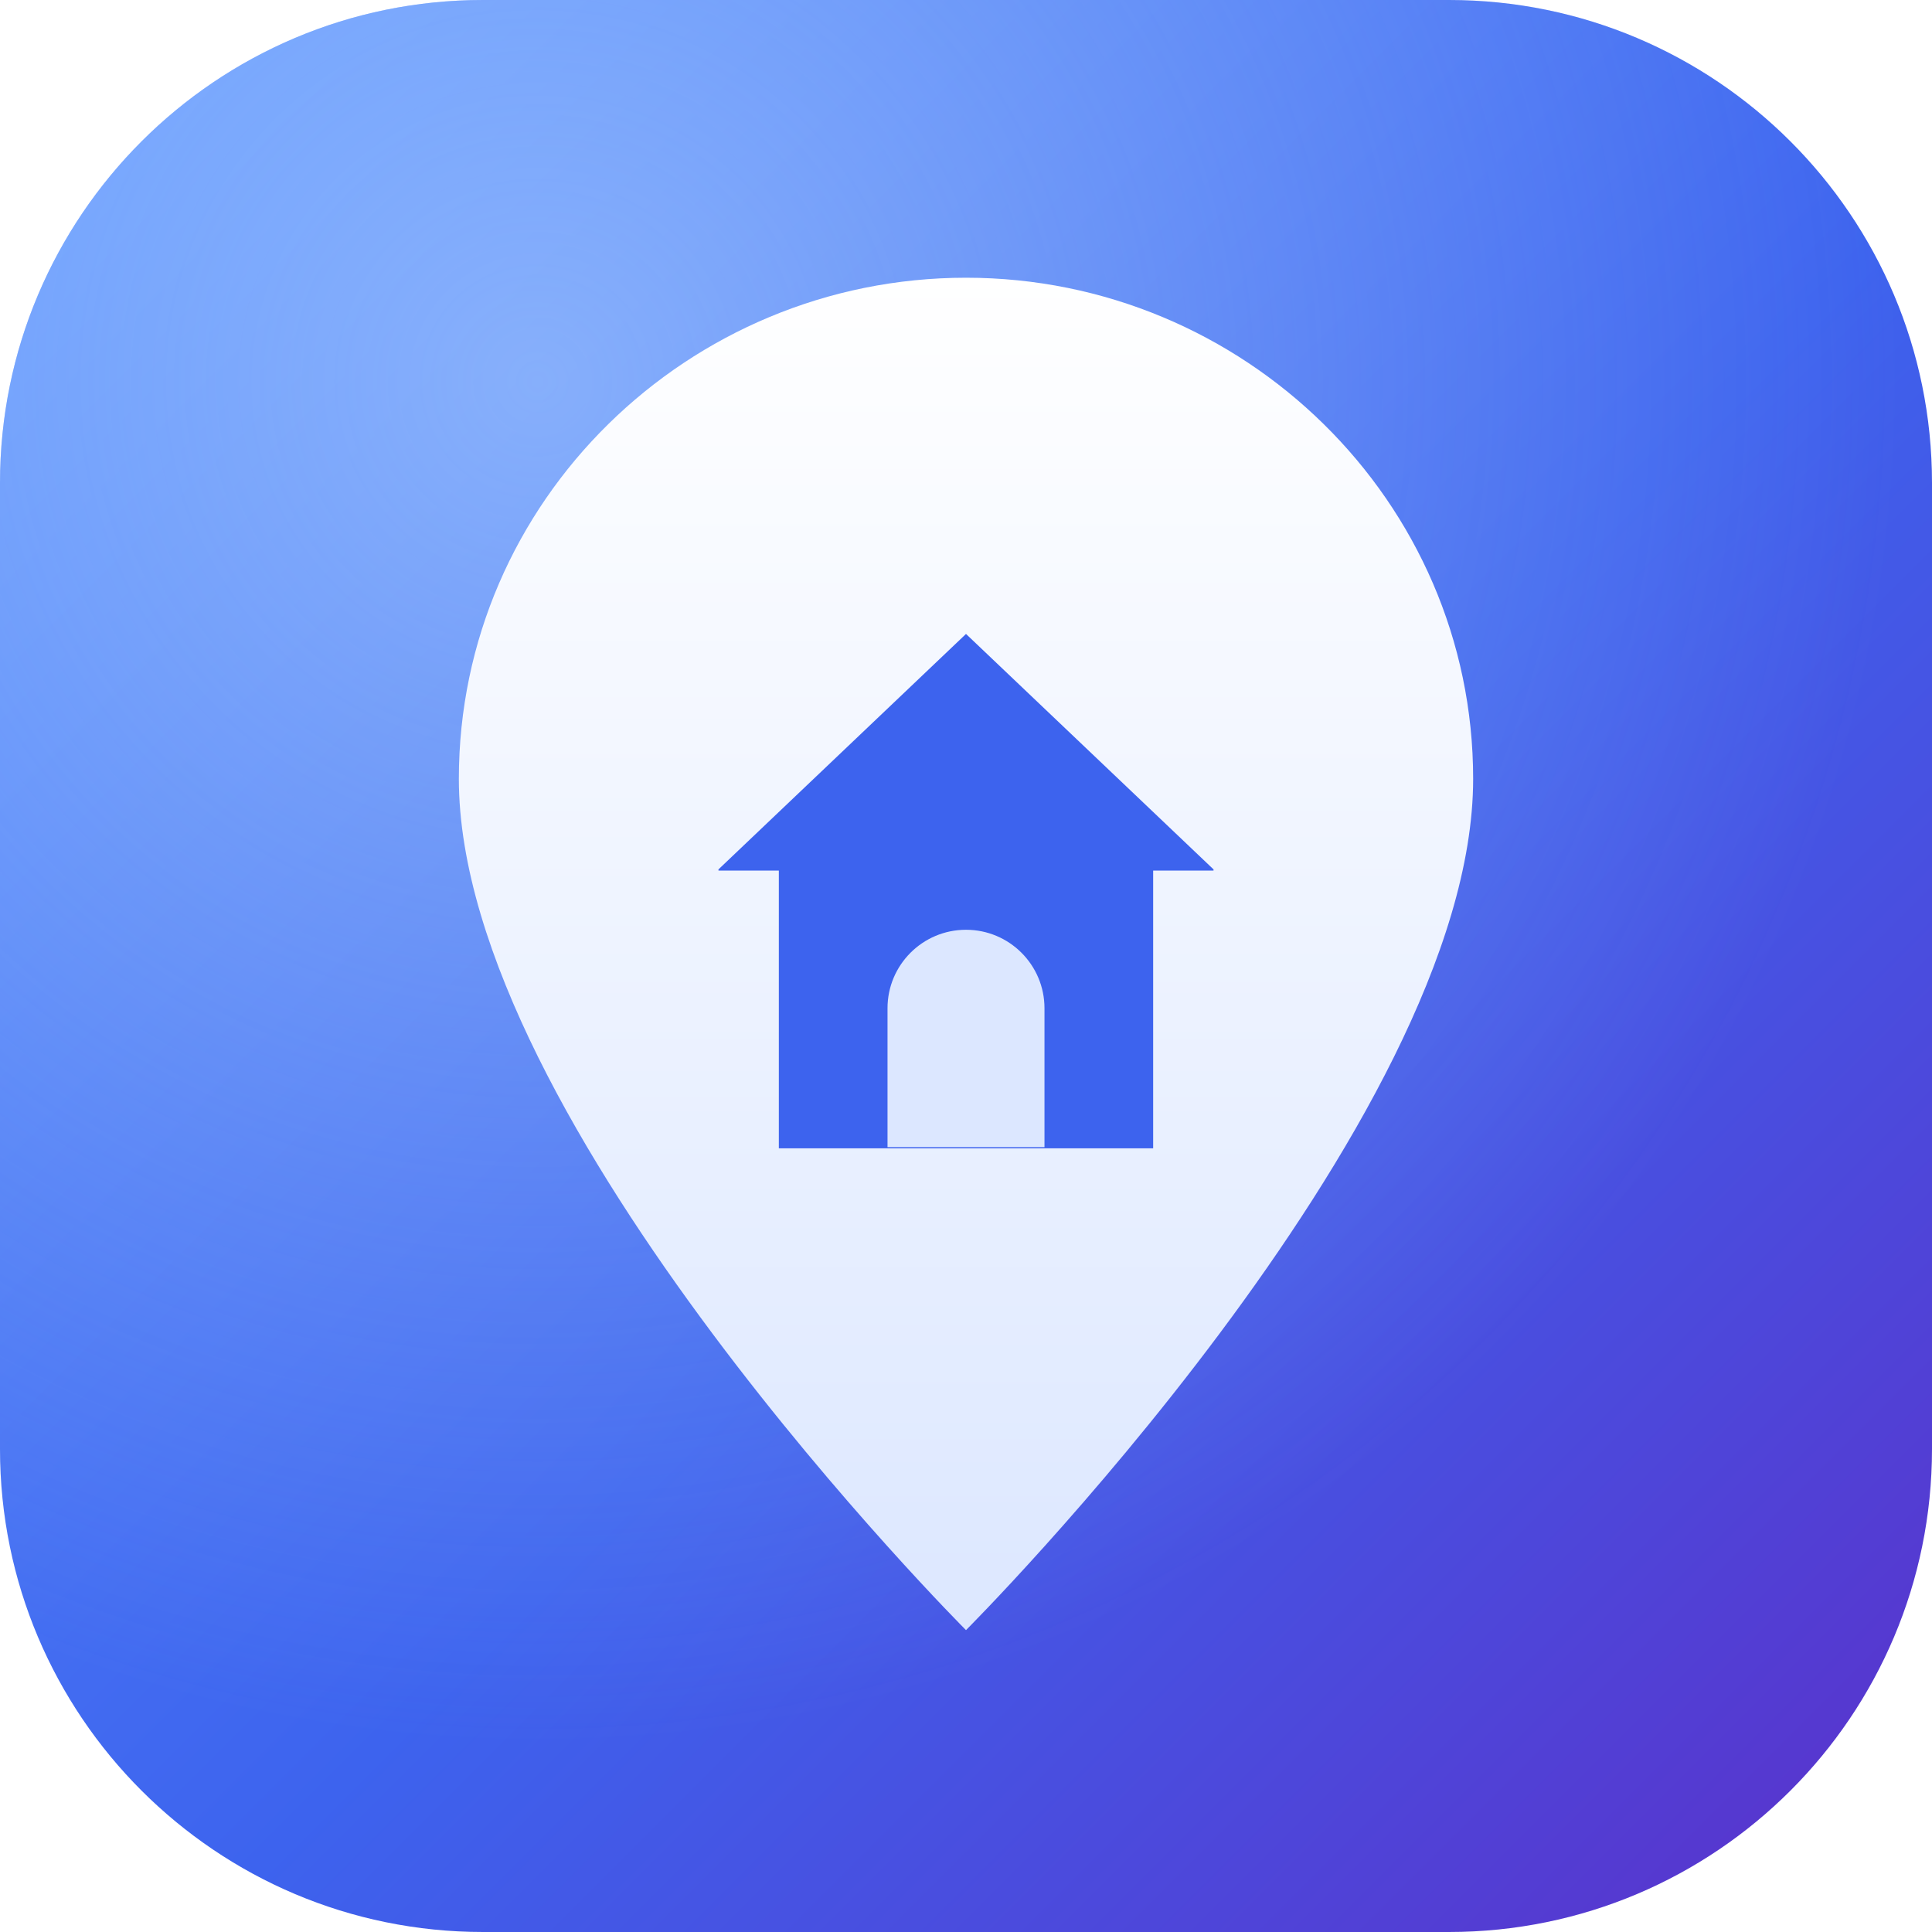
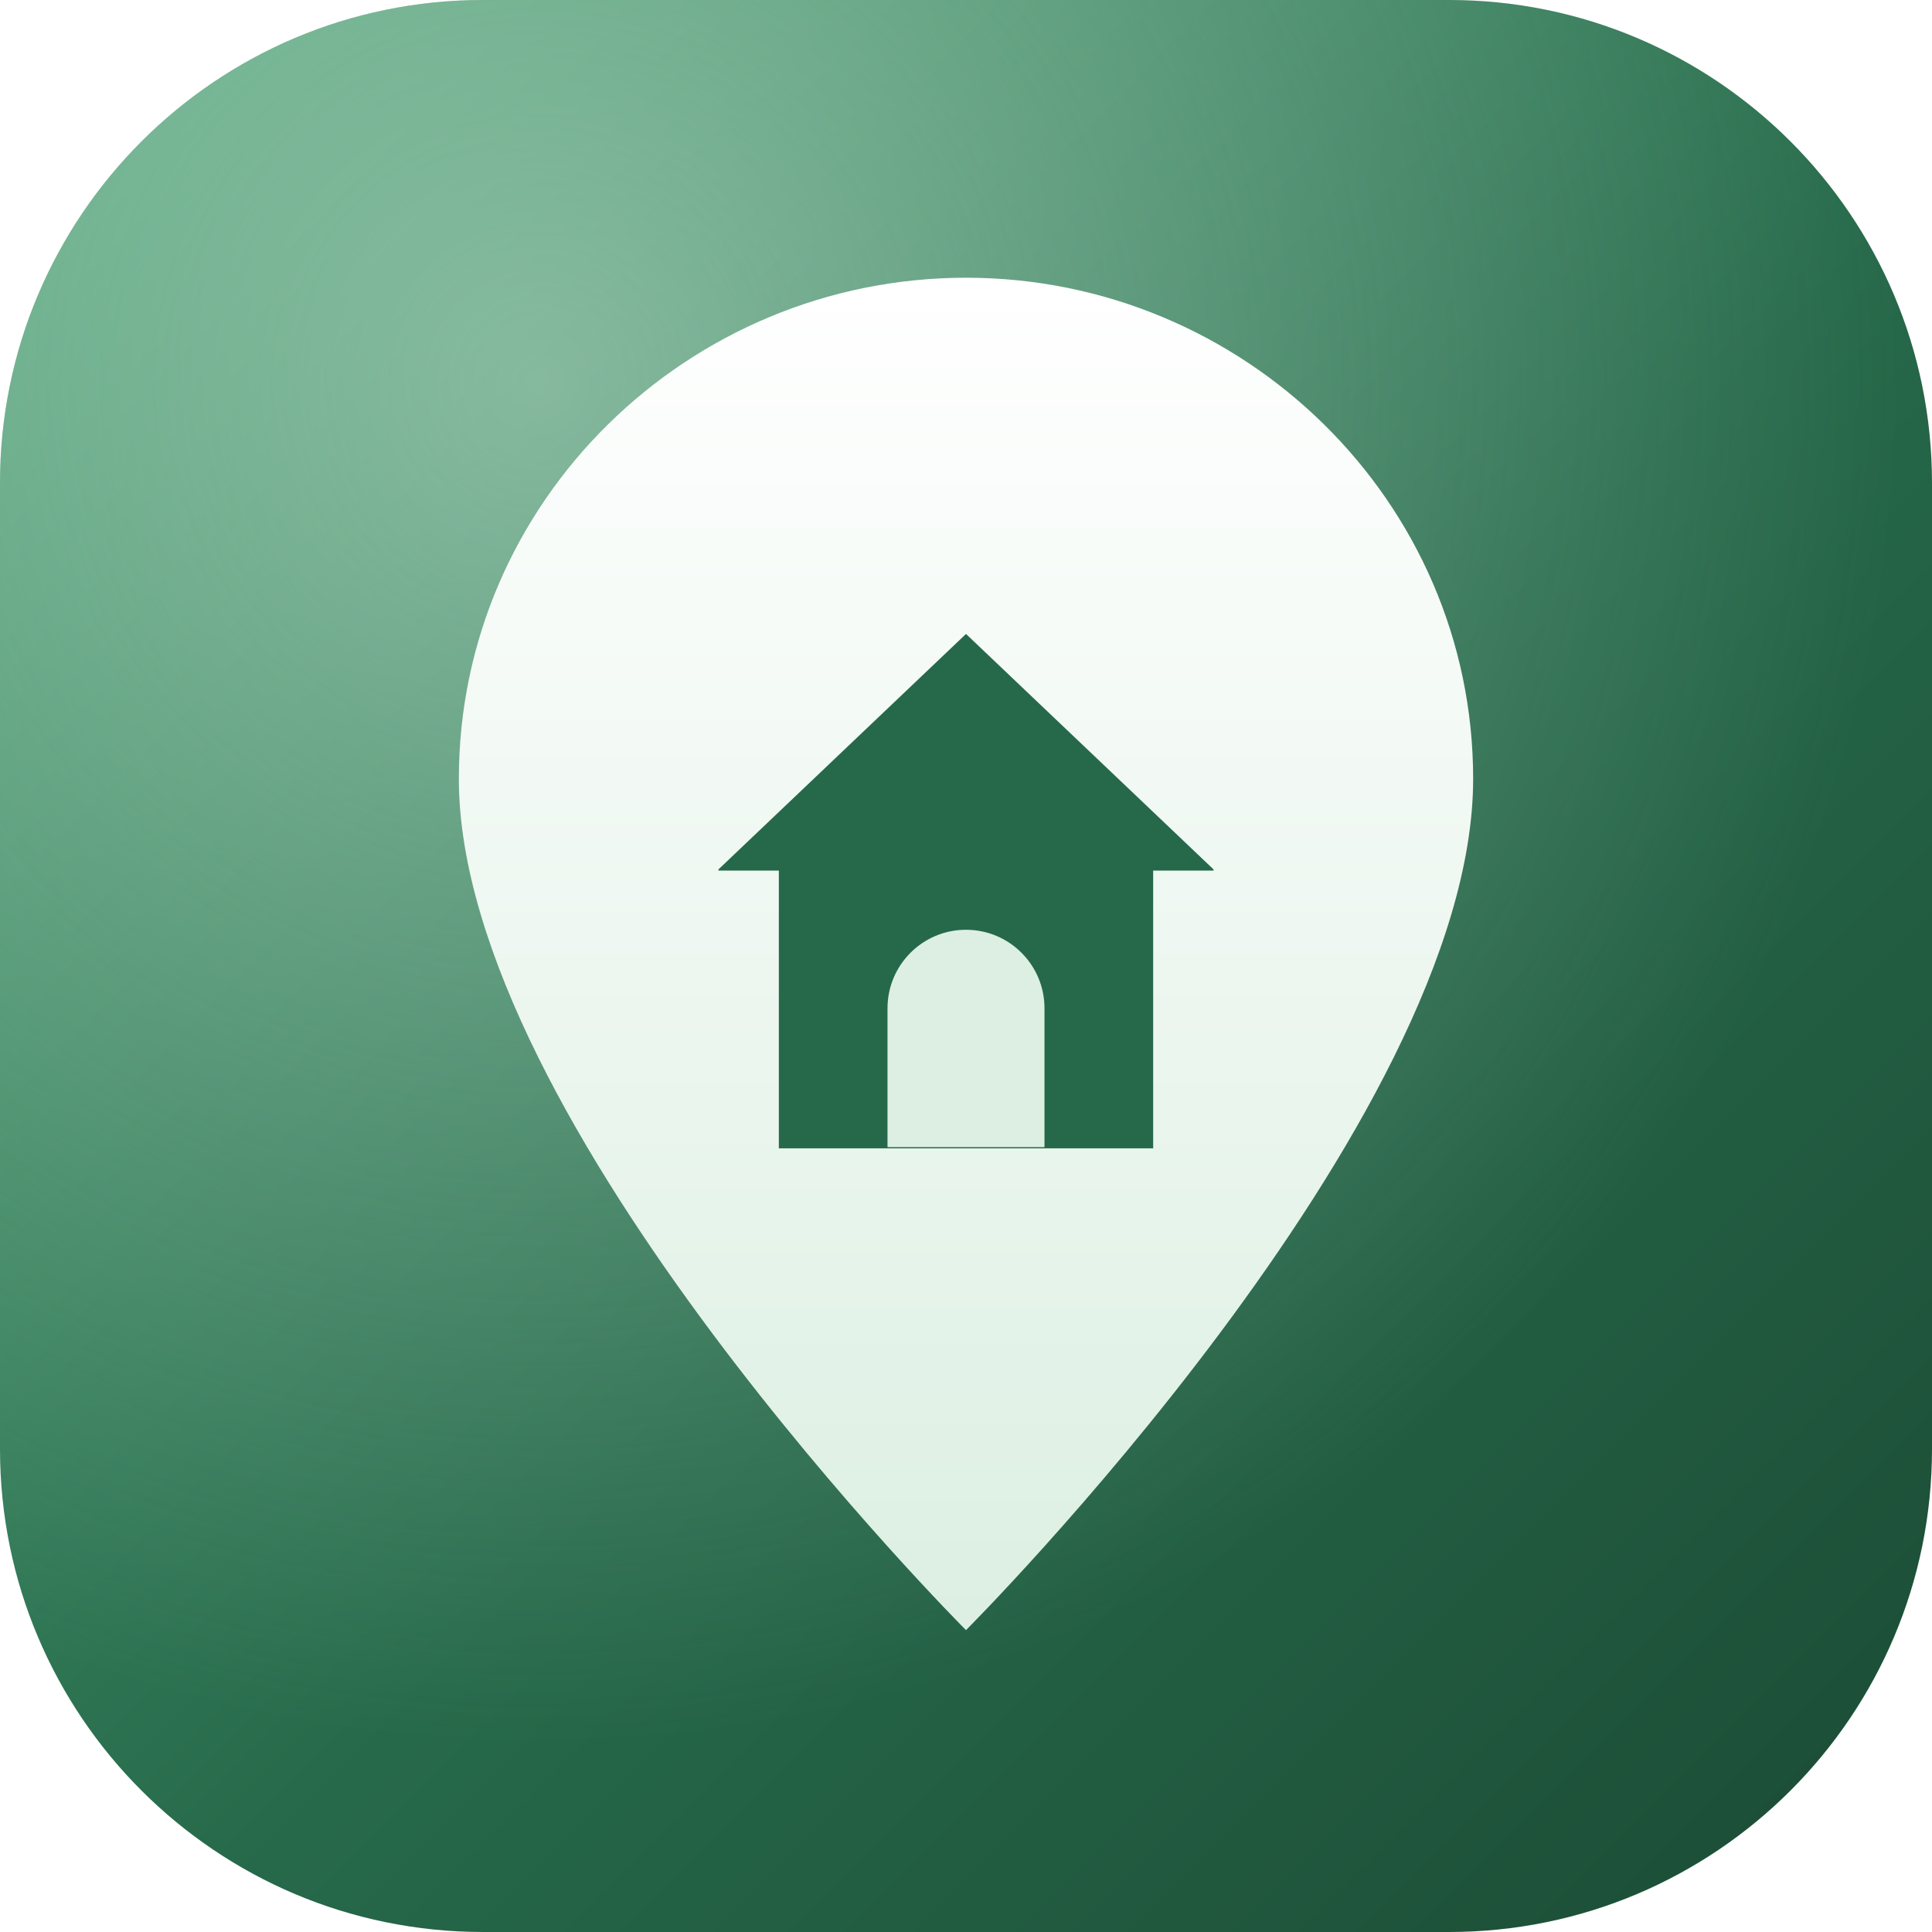
<svg xmlns="http://www.w3.org/2000/svg" viewBox="0 0 32 32" width="32" height="32" role="img" aria-label="Parcelka">
  <defs>
    <linearGradient id="tg" x1="0" y1="0" x2="1" y2="1">
-       <stop offset="0" stop-color="#5B93FF" />
-       <stop offset=".55" stop-color="#3D63EE" />
-       <stop offset="1" stop-color="#5B2FC9" />
+       <stop offset="0" stop-color="#4FA57A" />
+       <stop offset=".55" stop-color="#26694A" />
+       <stop offset="1" stop-color="#1B4A34" />
    </linearGradient>
    <radialGradient id="glow" cx="0.28" cy="0.2" r="0.7">
-       <stop offset="0" stop-color="#BFE0FF" stop-opacity=".5" />
-       <stop offset="1" stop-color="#BFE0FF" stop-opacity="0" />
+       <stop offset="0" stop-color="#CFE8D8" stop-opacity=".5" />
+       <stop offset="1" stop-color="#CFE8D8" stop-opacity="0" />
    </radialGradient>
    <linearGradient id="ping" x1="0" y1="0" x2="0" y2="1">
      <stop offset="0" stop-color="#FFFFFF" />
-       <stop offset="1" stop-color="#DCE7FF" />
+       <stop offset="1" stop-color="#DCEFE2" />
    </linearGradient>
    <clipPath id="r">
      <rect width="32" height="32" rx="8" />
    </clipPath>
  </defs>
  <g clip-path="url(#r)">
    <rect width="32" height="32" fill="url(#tg)" />
    <rect width="32" height="32" fill="url(#glow)" />
    <path d="M16 4.6c-4.6 0-8.4 3.7-8.4 8.3 0 5.7 8.4 14.1 8.4 14.1s8.4-8.4 8.4-14.1c0-4.6-3.8-8.3-8.4-8.3Z" fill="url(#ping)" />
-     <path d="M11.9 14.4 16 10.5l4.1 3.9v.02h-1v4.6h-6.2v-4.6h-1Z" fill="#3D63EE" />
-     <path d="M14.7 19v-2.3a1.3 1.3 0 0 1 2.6 0v2.3Z" fill="#DCE7FF" />
+     <path d="M11.9 14.4 16 10.5l4.1 3.9v.02h-1v4.6h-6.2v-4.6h-1Z" fill="#26694A" />
+     <path d="M14.7 19v-2.3a1.3 1.3 0 0 1 2.6 0v2.3Z" fill="#DCEFE2" />
  </g>
</svg>
